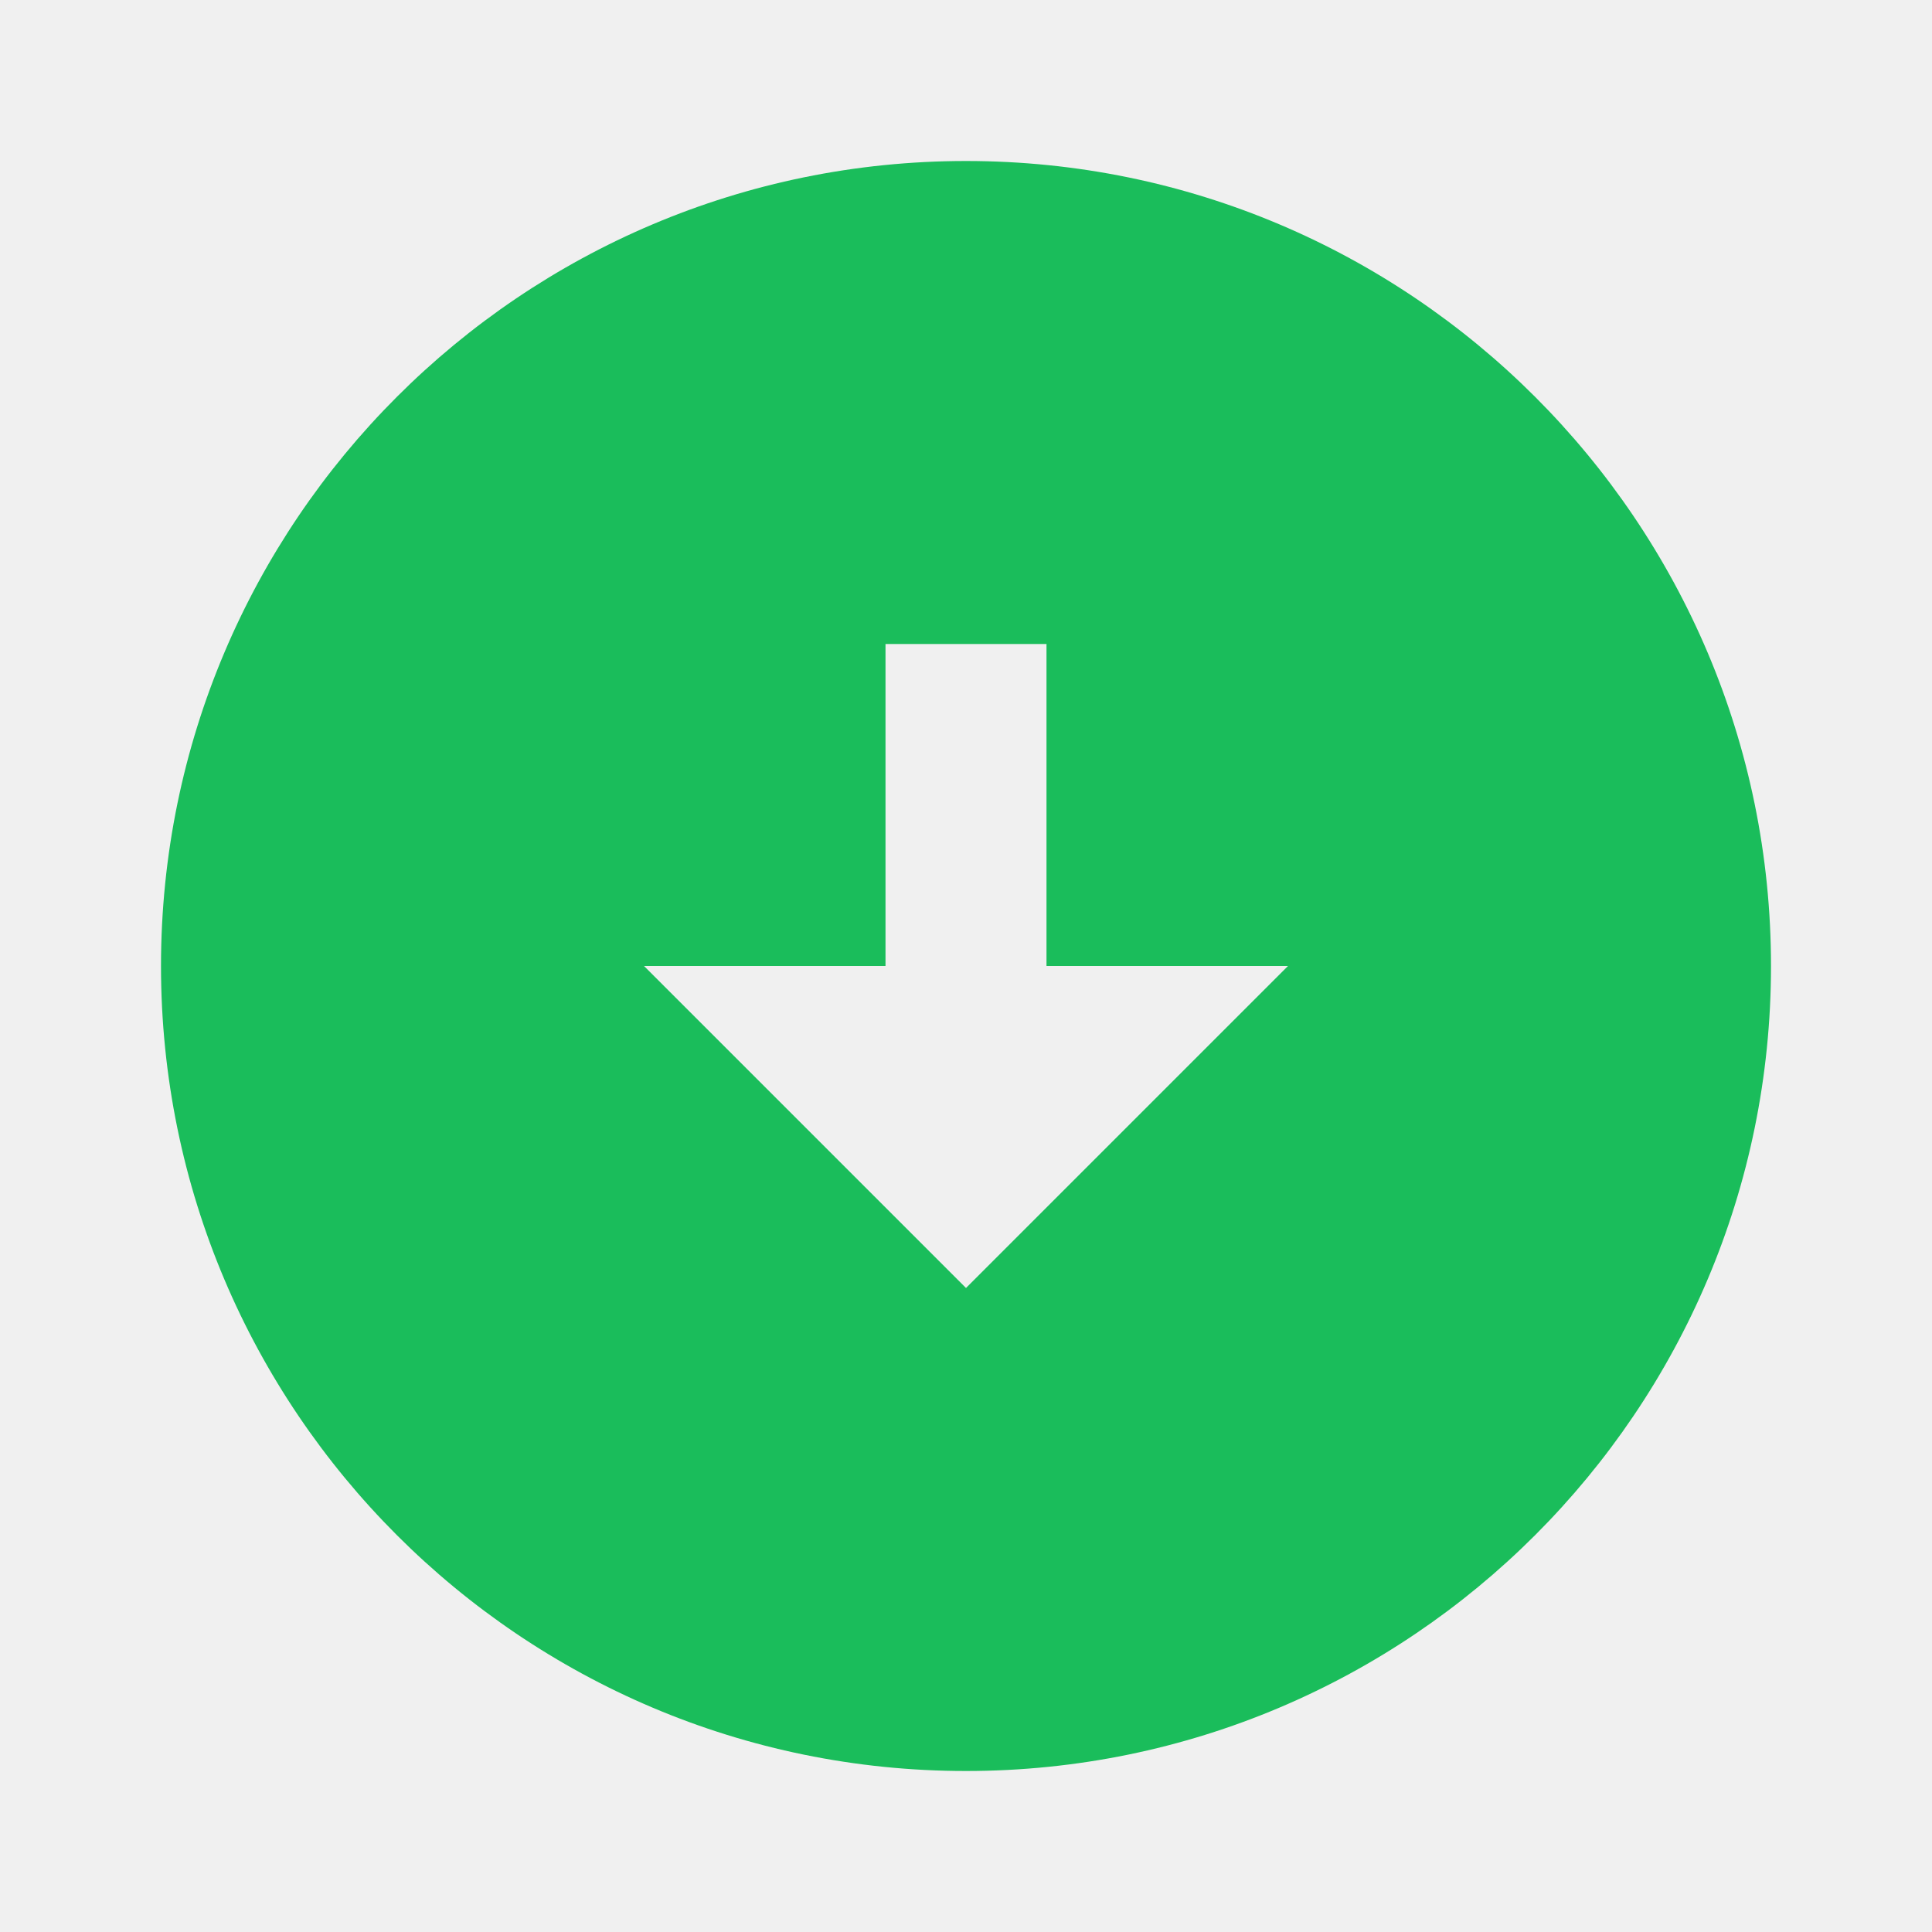
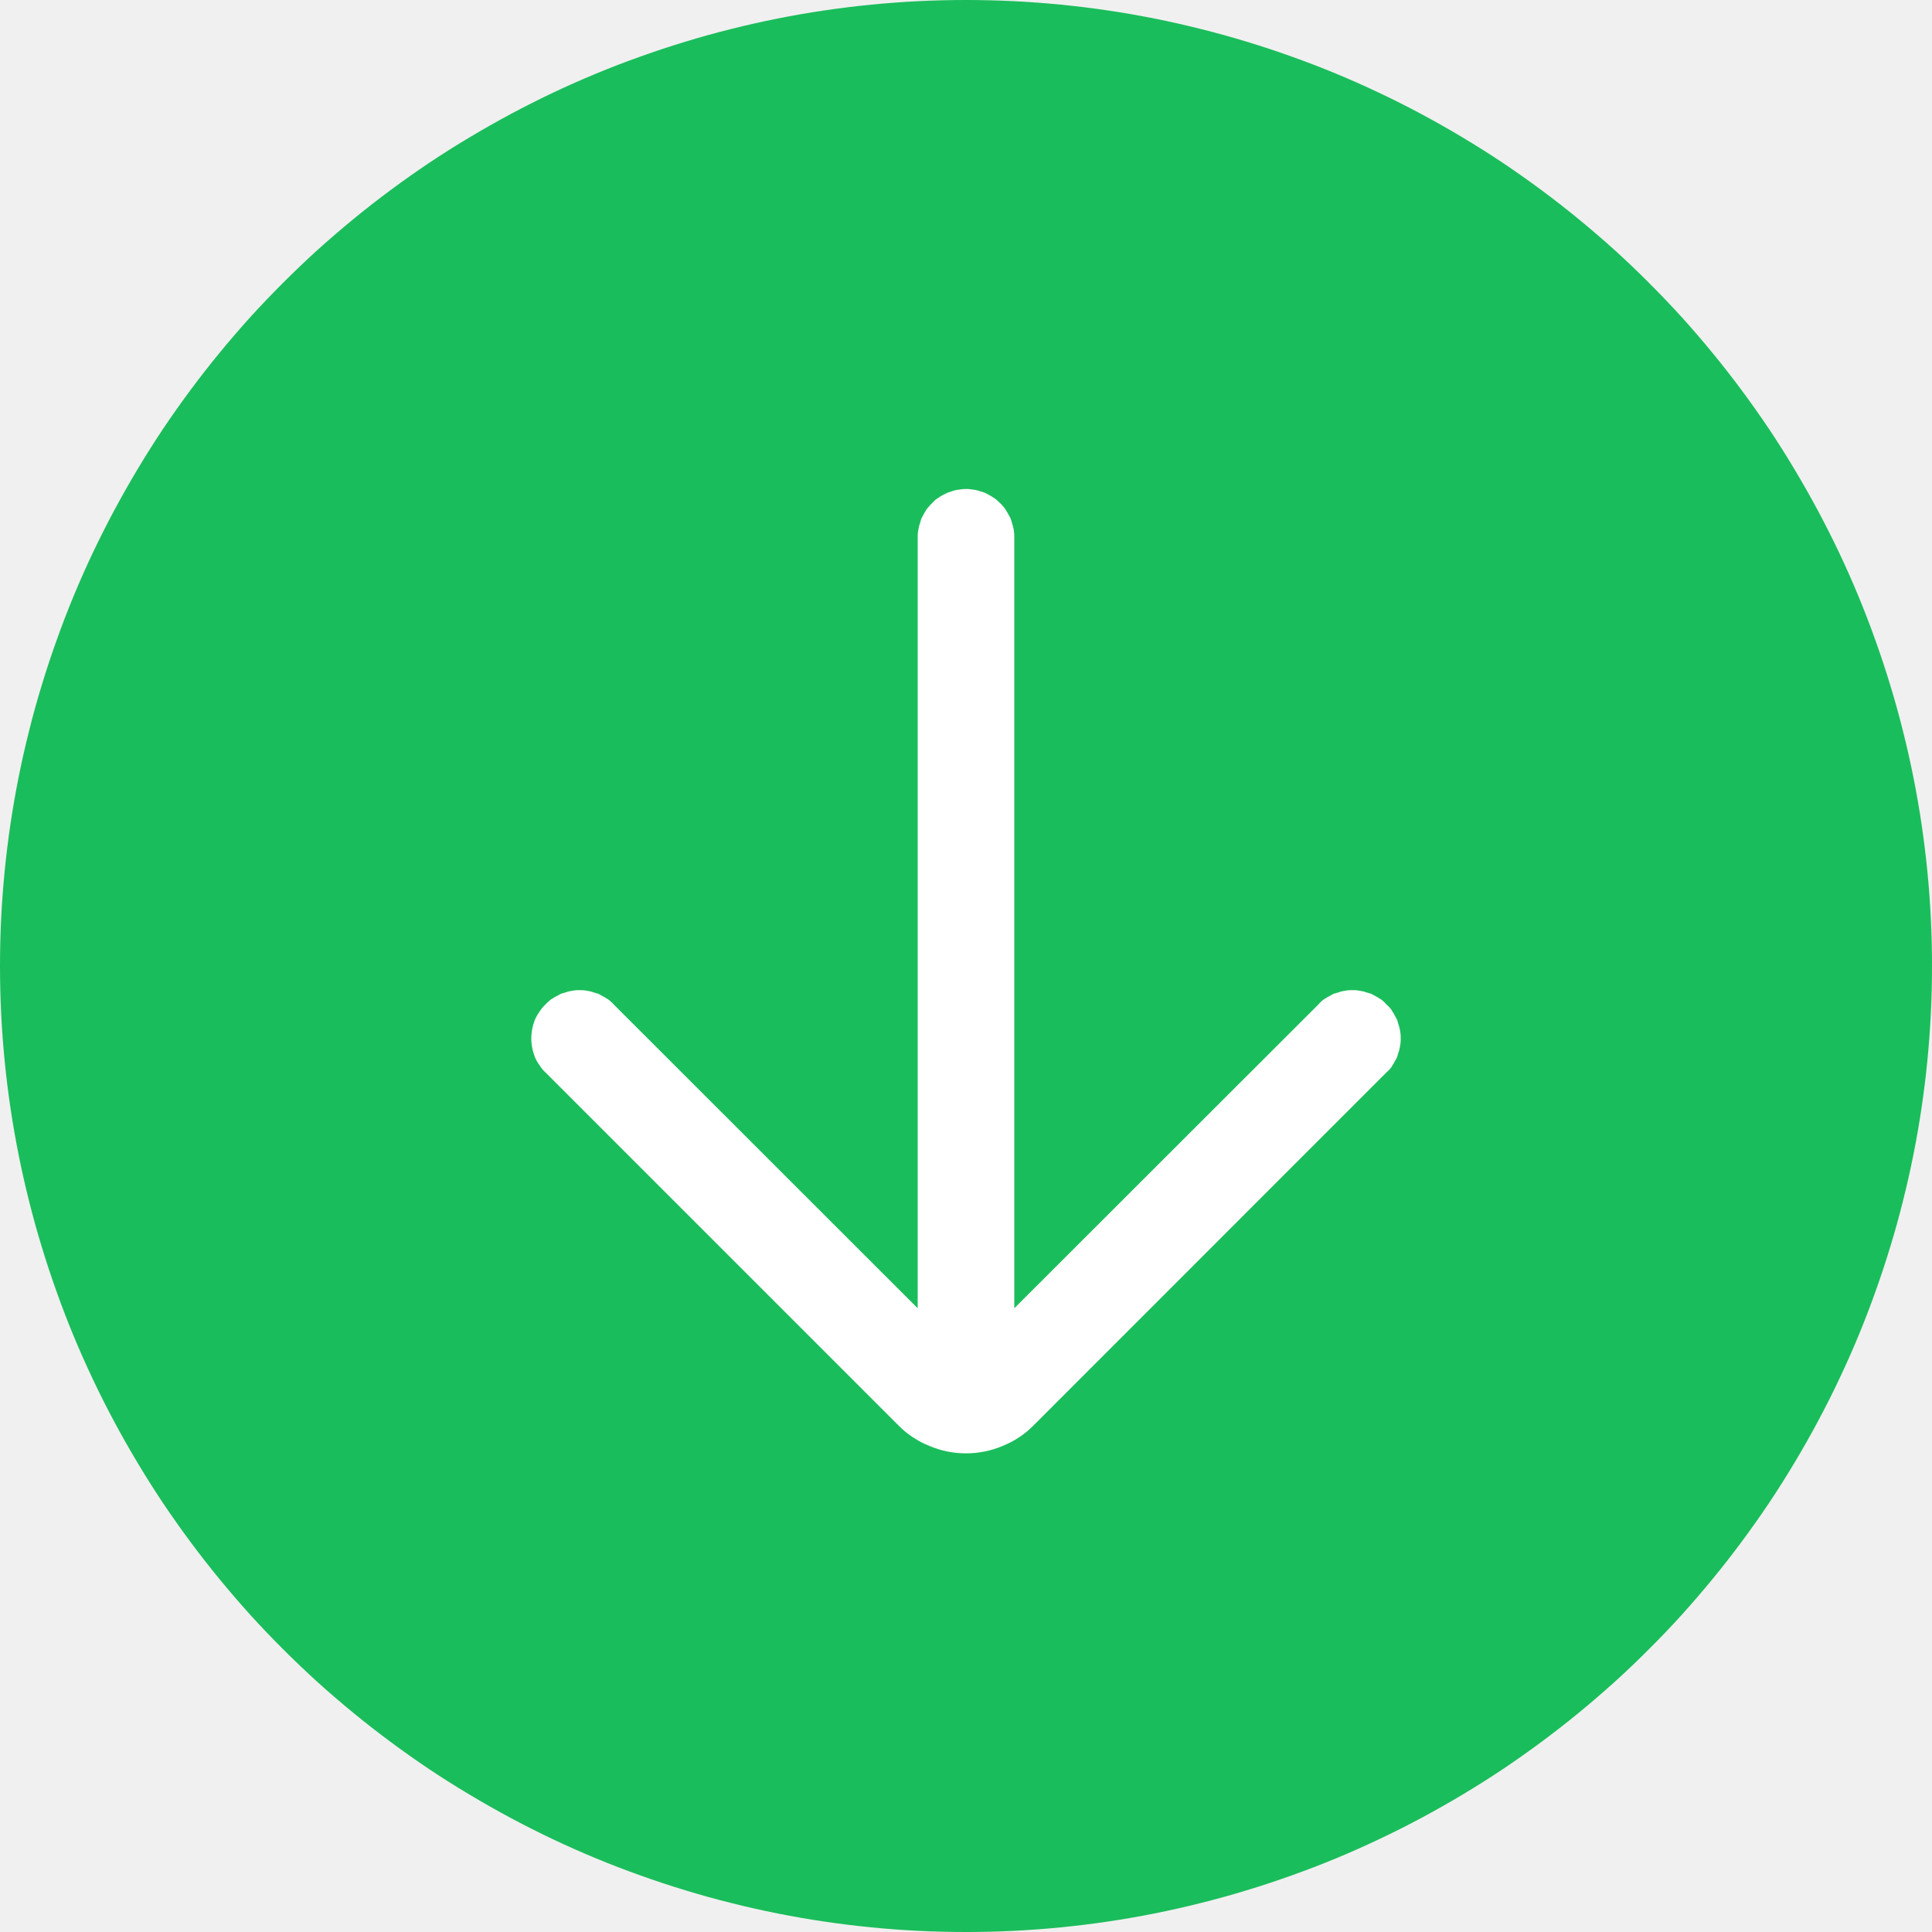
- <svg xmlns="http://www.w3.org/2000/svg" xmlns:xlink="http://www.w3.org/1999/xlink" width="24" height="24" viewBox="0 0 24 24" fill="none">
-   <g opacity="1" transform="translate(0 0)">
-     <mask id="bg-mask-0" fill="white">
-       <use transform="translate(0 0)" xlink:href="#path_0" />
-     </mask>
-     <g mask="url(#bg-mask-0)">
-       <path id="路径 1" fill-rule="evenodd" style="fill:#1ABD5B" opacity="1" d="M12 2C17.52 2 22 6.48 22 12C22 17.52 17.52 22 12 22C6.48 22 2 17.52 2 12C2 6.48 6.48 2 12 2ZM13 12L13 8L11 8L11 12L8 12L12 16L16 12L13 12Z" />
-     </g>
-   </g>
-   <defs>
-     <rect id="path_0" x="0" y="0" width="24" height="24" rx="0" ry="0" />
-   </defs>
+ <svg xmlns="http://www.w3.org/2000/svg" width="20" height="20" viewBox="0 0 20 20" fill="none">
+   <path fill="#1ABD5B" d="M0 10Q0 9.755 0.012 9.509Q0.024 9.264 0.048 9.02Q0.072 8.776 0.108 8.533Q0.144 8.29 0.192 8.049Q0.24 7.808 0.3 7.57Q0.359 7.332 0.431 7.097Q0.502 6.862 0.585 6.631Q0.667 6.4 0.761 6.173Q0.855 5.946 0.96 5.724Q1.065 5.503 1.181 5.286Q1.297 5.07 1.423 4.859Q1.549 4.648 1.685 4.444Q1.822 4.24 1.968 4.043Q2.114 3.846 2.27 3.656Q2.426 3.466 2.59 3.284Q2.755 3.103 2.929 2.929Q3.103 2.755 3.284 2.59Q3.466 2.426 3.656 2.27Q3.846 2.114 4.043 1.968Q4.24 1.822 4.444 1.685Q4.648 1.549 4.859 1.423Q5.07 1.297 5.286 1.181Q5.503 1.065 5.724 0.96Q5.946 0.855 6.173 0.761Q6.4 0.667 6.631 0.585Q6.862 0.502 7.097 0.431Q7.332 0.359 7.57 0.3Q7.808 0.24 8.049 0.192Q8.29 0.144 8.533 0.108Q8.776 0.072 9.02 0.048Q9.264 0.024 9.509 0.012Q9.755 0 10 0Q10.245 0 10.491 0.012Q10.736 0.024 10.98 0.048Q11.225 0.072 11.467 0.108Q11.71 0.144 11.951 0.192Q12.192 0.24 12.43 0.3Q12.668 0.359 12.903 0.431Q13.138 0.502 13.369 0.585Q13.6 0.667 13.827 0.761Q14.054 0.855 14.275 0.96Q14.498 1.065 14.714 1.181Q14.931 1.297 15.141 1.423Q15.352 1.549 15.556 1.685Q15.76 1.822 15.957 1.968Q16.154 2.114 16.344 2.27Q16.534 2.426 16.716 2.59Q16.898 2.755 17.071 2.929Q17.245 3.103 17.41 3.284Q17.574 3.466 17.73 3.656Q17.886 3.846 18.032 4.043Q18.178 4.24 18.315 4.444Q18.451 4.648 18.577 4.859Q18.703 5.07 18.819 5.286Q18.935 5.503 19.04 5.724Q19.145 5.946 19.239 6.173Q19.333 6.4 19.415 6.631Q19.498 6.862 19.569 7.097Q19.641 7.332 19.7 7.57Q19.76 7.808 19.808 8.049Q19.856 8.29 19.892 8.533Q19.928 8.776 19.952 9.02Q19.976 9.264 19.988 9.509Q20 9.755 20 10Q20 10.245 19.988 10.491Q19.976 10.736 19.952 10.98Q19.928 11.225 19.892 11.467Q19.856 11.71 19.808 11.951Q19.76 12.192 19.7 12.43Q19.641 12.668 19.569 12.903Q19.498 13.138 19.415 13.369Q19.333 13.6 19.239 13.827Q19.145 14.054 19.04 14.275Q18.935 14.498 18.819 14.714Q18.703 14.931 18.577 15.141Q18.451 15.352 18.315 15.556Q18.178 15.76 18.032 15.957Q17.886 16.154 17.73 16.344Q17.574 16.534 17.41 16.716Q17.245 16.898 17.071 17.071Q16.898 17.245 16.716 17.41Q16.534 17.574 16.344 17.73Q16.154 17.886 15.957 18.032Q15.76 18.178 15.556 18.315Q15.352 18.451 15.141 18.577Q14.931 18.703 14.714 18.819Q14.498 18.935 14.275 19.04Q14.054 19.145 13.827 19.239Q13.6 19.333 13.369 19.415Q13.138 19.498 12.903 19.569Q12.668 19.641 12.43 19.7Q12.192 19.76 11.951 19.808Q11.71 19.856 11.467 19.892Q11.225 19.928 10.98 19.952Q10.736 19.976 10.491 19.988Q10.245 20 10 20Q9.755 20 9.509 19.988Q9.264 19.976 9.02 19.952Q8.776 19.928 8.533 19.892Q8.29 19.856 8.049 19.808Q7.808 19.76 7.57 19.7Q7.332 19.641 7.097 19.569Q6.862 19.498 6.631 19.415Q6.4 19.333 6.173 19.239Q5.946 19.145 5.724 19.04Q5.503 18.935 5.286 18.819Q5.07 18.703 4.859 18.577Q4.648 18.451 4.444 18.315Q4.24 18.178 4.043 18.032Q3.846 17.886 3.656 17.73Q3.466 17.574 3.284 17.41Q3.103 17.245 2.929 17.071Q2.755 16.898 2.59 16.716Q2.426 16.534 2.27 16.344Q2.114 16.154 1.968 15.957Q1.822 15.76 1.685 15.556Q1.549 15.352 1.423 15.141Q1.297 14.931 1.181 14.714Q1.065 14.498 0.96 14.275Q0.855 14.054 0.761 13.827Q0.667 13.6 0.585 13.369Q0.502 13.138 0.431 12.903Q0.359 12.668 0.3 12.43Q0.24 12.192 0.192 11.951Q0.144 11.71 0.108 11.467Q0.072 11.225 0.048 10.98Q0.024 10.736 0.012 10.491Q0 10.245 0 10Z">
+ </path>
+   <path d="M5.537 10.943C5.525 10.91 5.515 10.88 5.51 10.848C5.503 10.815 5.5 10.783 5.5 10.75C5.5 10.717 5.503 10.685 5.51 10.652C5.515 10.62 5.525 10.59 5.537 10.557C5.55 10.527 5.565 10.5 5.585 10.473C5.603 10.445 5.622 10.42 5.647 10.398C5.657 10.385 5.67 10.375 5.683 10.363C5.695 10.352 5.707 10.342 5.723 10.335C5.735 10.325 5.75 10.318 5.765 10.31C5.777 10.303 5.793 10.295 5.808 10.287C5.825 10.283 5.84 10.277 5.855 10.273C5.87 10.268 5.888 10.262 5.902 10.26C5.918 10.258 5.935 10.255 5.95 10.252C5.968 10.25 5.982 10.25 6 10.25C6.018 10.25 6.032 10.25 6.05 10.252C6.065 10.255 6.082 10.258 6.098 10.26C6.112 10.262 6.13 10.268 6.145 10.273C6.16 10.277 6.175 10.283 6.192 10.287C6.207 10.295 6.223 10.303 6.235 10.31C6.25 10.318 6.265 10.325 6.277 10.335C6.293 10.342 6.305 10.352 6.317 10.363C6.33 10.375 6.343 10.385 6.353 10.398L9.5 13.543L9.5 5.562C9.5 5.545 9.5 5.53 9.502 5.513C9.505 5.497 9.508 5.48 9.51 5.465C9.512 5.45 9.518 5.433 9.523 5.418C9.527 5.402 9.533 5.388 9.537 5.37C9.545 5.355 9.553 5.34 9.56 5.327C9.568 5.312 9.575 5.298 9.585 5.285C9.592 5.27 9.602 5.258 9.615 5.245C9.625 5.232 9.635 5.22 9.648 5.21C9.658 5.197 9.67 5.188 9.682 5.175C9.695 5.165 9.71 5.155 9.723 5.147C9.735 5.138 9.75 5.13 9.765 5.122L9.81 5.1L9.855 5.085C9.87 5.08 9.887 5.075 9.902 5.072C9.92 5.07 9.935 5.067 9.953 5.065C9.967 5.062 9.985 5.062 10 5.062C10.018 5.062 10.033 5.062 10.05 5.065C10.065 5.067 10.082 5.07 10.098 5.072C10.115 5.075 10.13 5.08 10.145 5.085C10.16 5.09 10.178 5.095 10.193 5.1C10.207 5.107 10.223 5.115 10.235 5.122C10.25 5.13 10.265 5.138 10.277 5.147C10.293 5.155 10.305 5.165 10.318 5.175C10.33 5.188 10.342 5.197 10.355 5.21C10.365 5.22 10.377 5.232 10.387 5.245C10.398 5.258 10.408 5.27 10.415 5.285C10.425 5.298 10.432 5.312 10.44 5.327C10.45 5.343 10.455 5.355 10.463 5.37C10.467 5.388 10.475 5.402 10.477 5.418C10.482 5.433 10.488 5.45 10.49 5.465C10.495 5.48 10.495 5.497 10.498 5.513C10.5 5.53 10.5 5.545 10.5 5.562L10.5 13.543L13.648 10.398C13.658 10.385 13.67 10.375 13.682 10.363C13.695 10.352 13.707 10.342 13.723 10.335C13.735 10.325 13.75 10.318 13.765 10.31C13.777 10.303 13.793 10.295 13.807 10.287C13.825 10.283 13.84 10.277 13.855 10.273C13.87 10.268 13.887 10.262 13.902 10.26C13.918 10.258 13.935 10.255 13.95 10.252C13.967 10.25 13.982 10.25 14 10.25C14.018 10.25 14.033 10.25 14.05 10.252C14.065 10.255 14.082 10.258 14.098 10.26C14.113 10.262 14.13 10.268 14.145 10.273C14.16 10.277 14.175 10.283 14.193 10.287C14.207 10.295 14.223 10.303 14.235 10.31C14.25 10.318 14.265 10.325 14.277 10.335C14.293 10.342 14.305 10.352 14.318 10.363C14.33 10.375 14.342 10.385 14.352 10.398C14.365 10.408 14.375 10.42 14.387 10.432C14.398 10.445 14.408 10.457 14.415 10.473C14.425 10.485 14.432 10.5 14.44 10.515C14.447 10.527 14.455 10.543 14.463 10.557C14.467 10.575 14.473 10.59 14.477 10.605C14.482 10.62 14.488 10.637 14.49 10.652C14.492 10.668 14.495 10.685 14.498 10.7C14.5 10.717 14.5 10.732 14.5 10.75C14.5 10.768 14.5 10.783 14.498 10.8C14.495 10.815 14.492 10.832 14.49 10.848C14.488 10.863 14.482 10.88 14.477 10.895C14.473 10.91 14.467 10.925 14.463 10.943C14.455 10.957 14.447 10.973 14.44 10.985C14.432 11 14.425 11.015 14.415 11.027C14.408 11.043 14.398 11.055 14.387 11.068C14.375 11.08 14.365 11.092 14.352 11.102L10.705 14.75C10.61 14.848 10.5 14.92 10.375 14.97C10.255 15.02 10.13 15.045 10 15.045C9.87 15.045 9.745 15.02 9.625 14.97C9.5 14.92 9.39 14.848 9.295 14.75L5.647 11.102C5.622 11.08 5.603 11.055 5.585 11.027C5.565 11 5.55 10.973 5.537 10.943Z" fill="#FFFFFF">
+ </path>
</svg>
